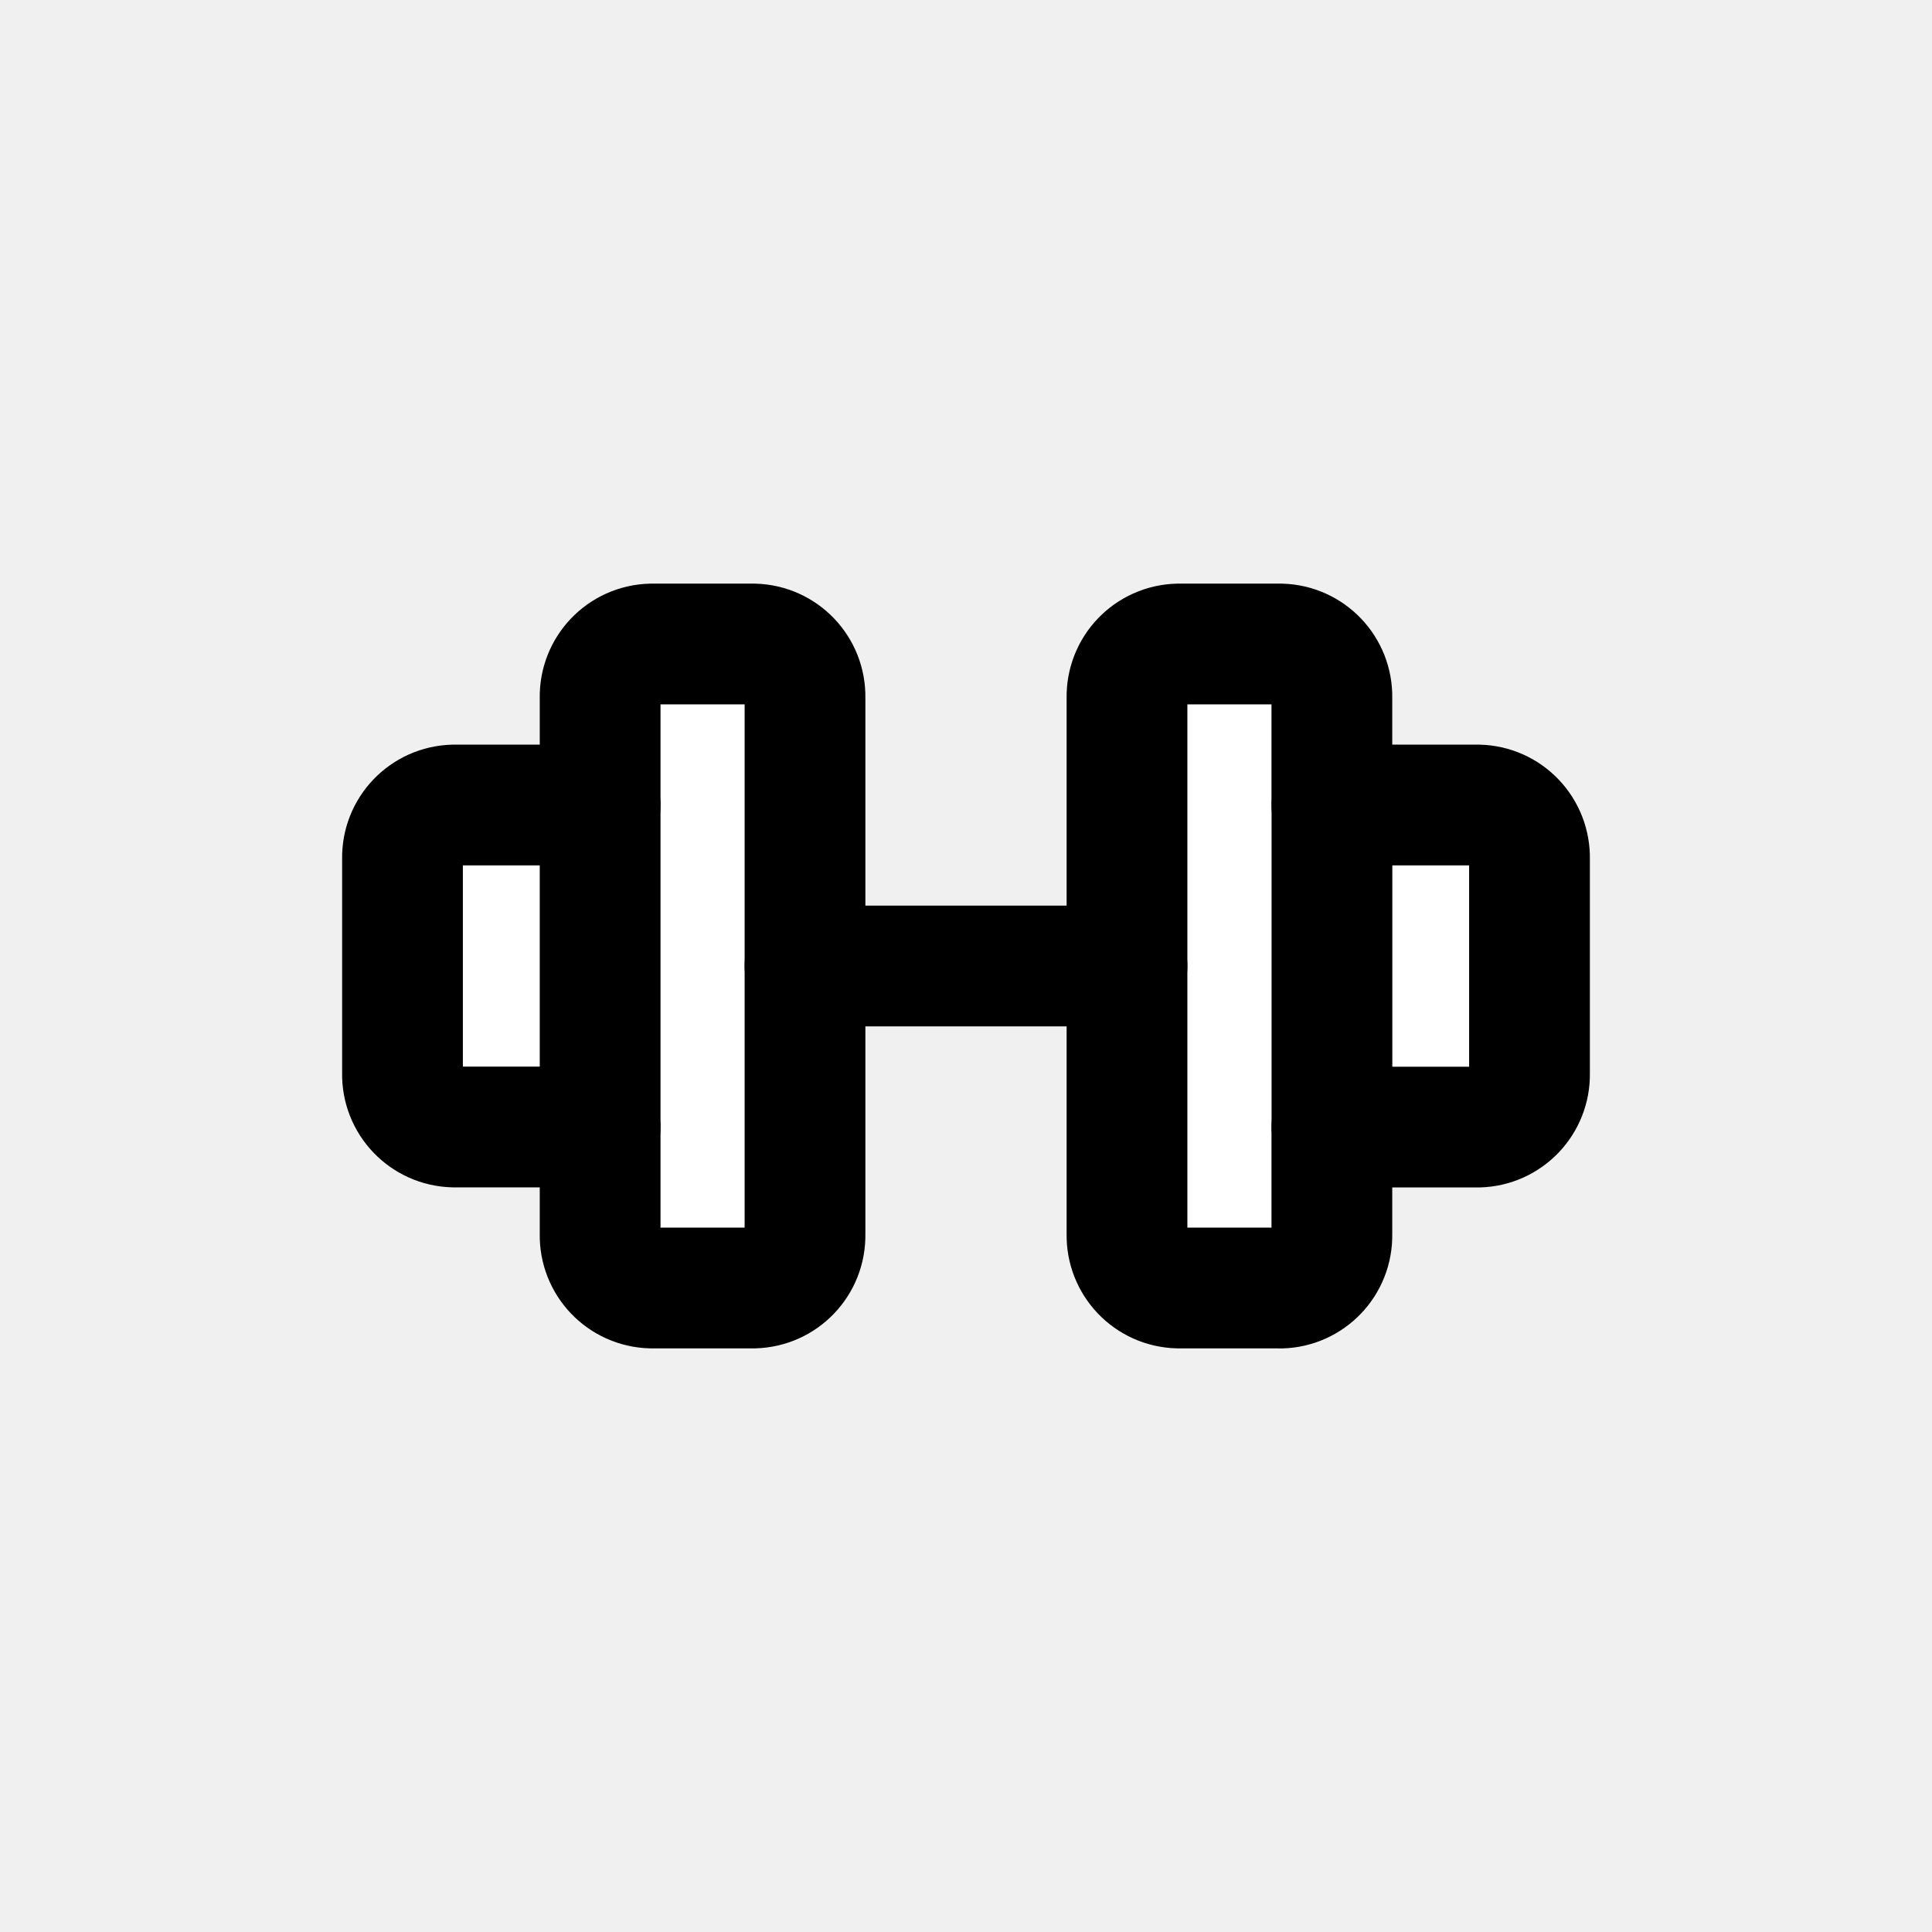
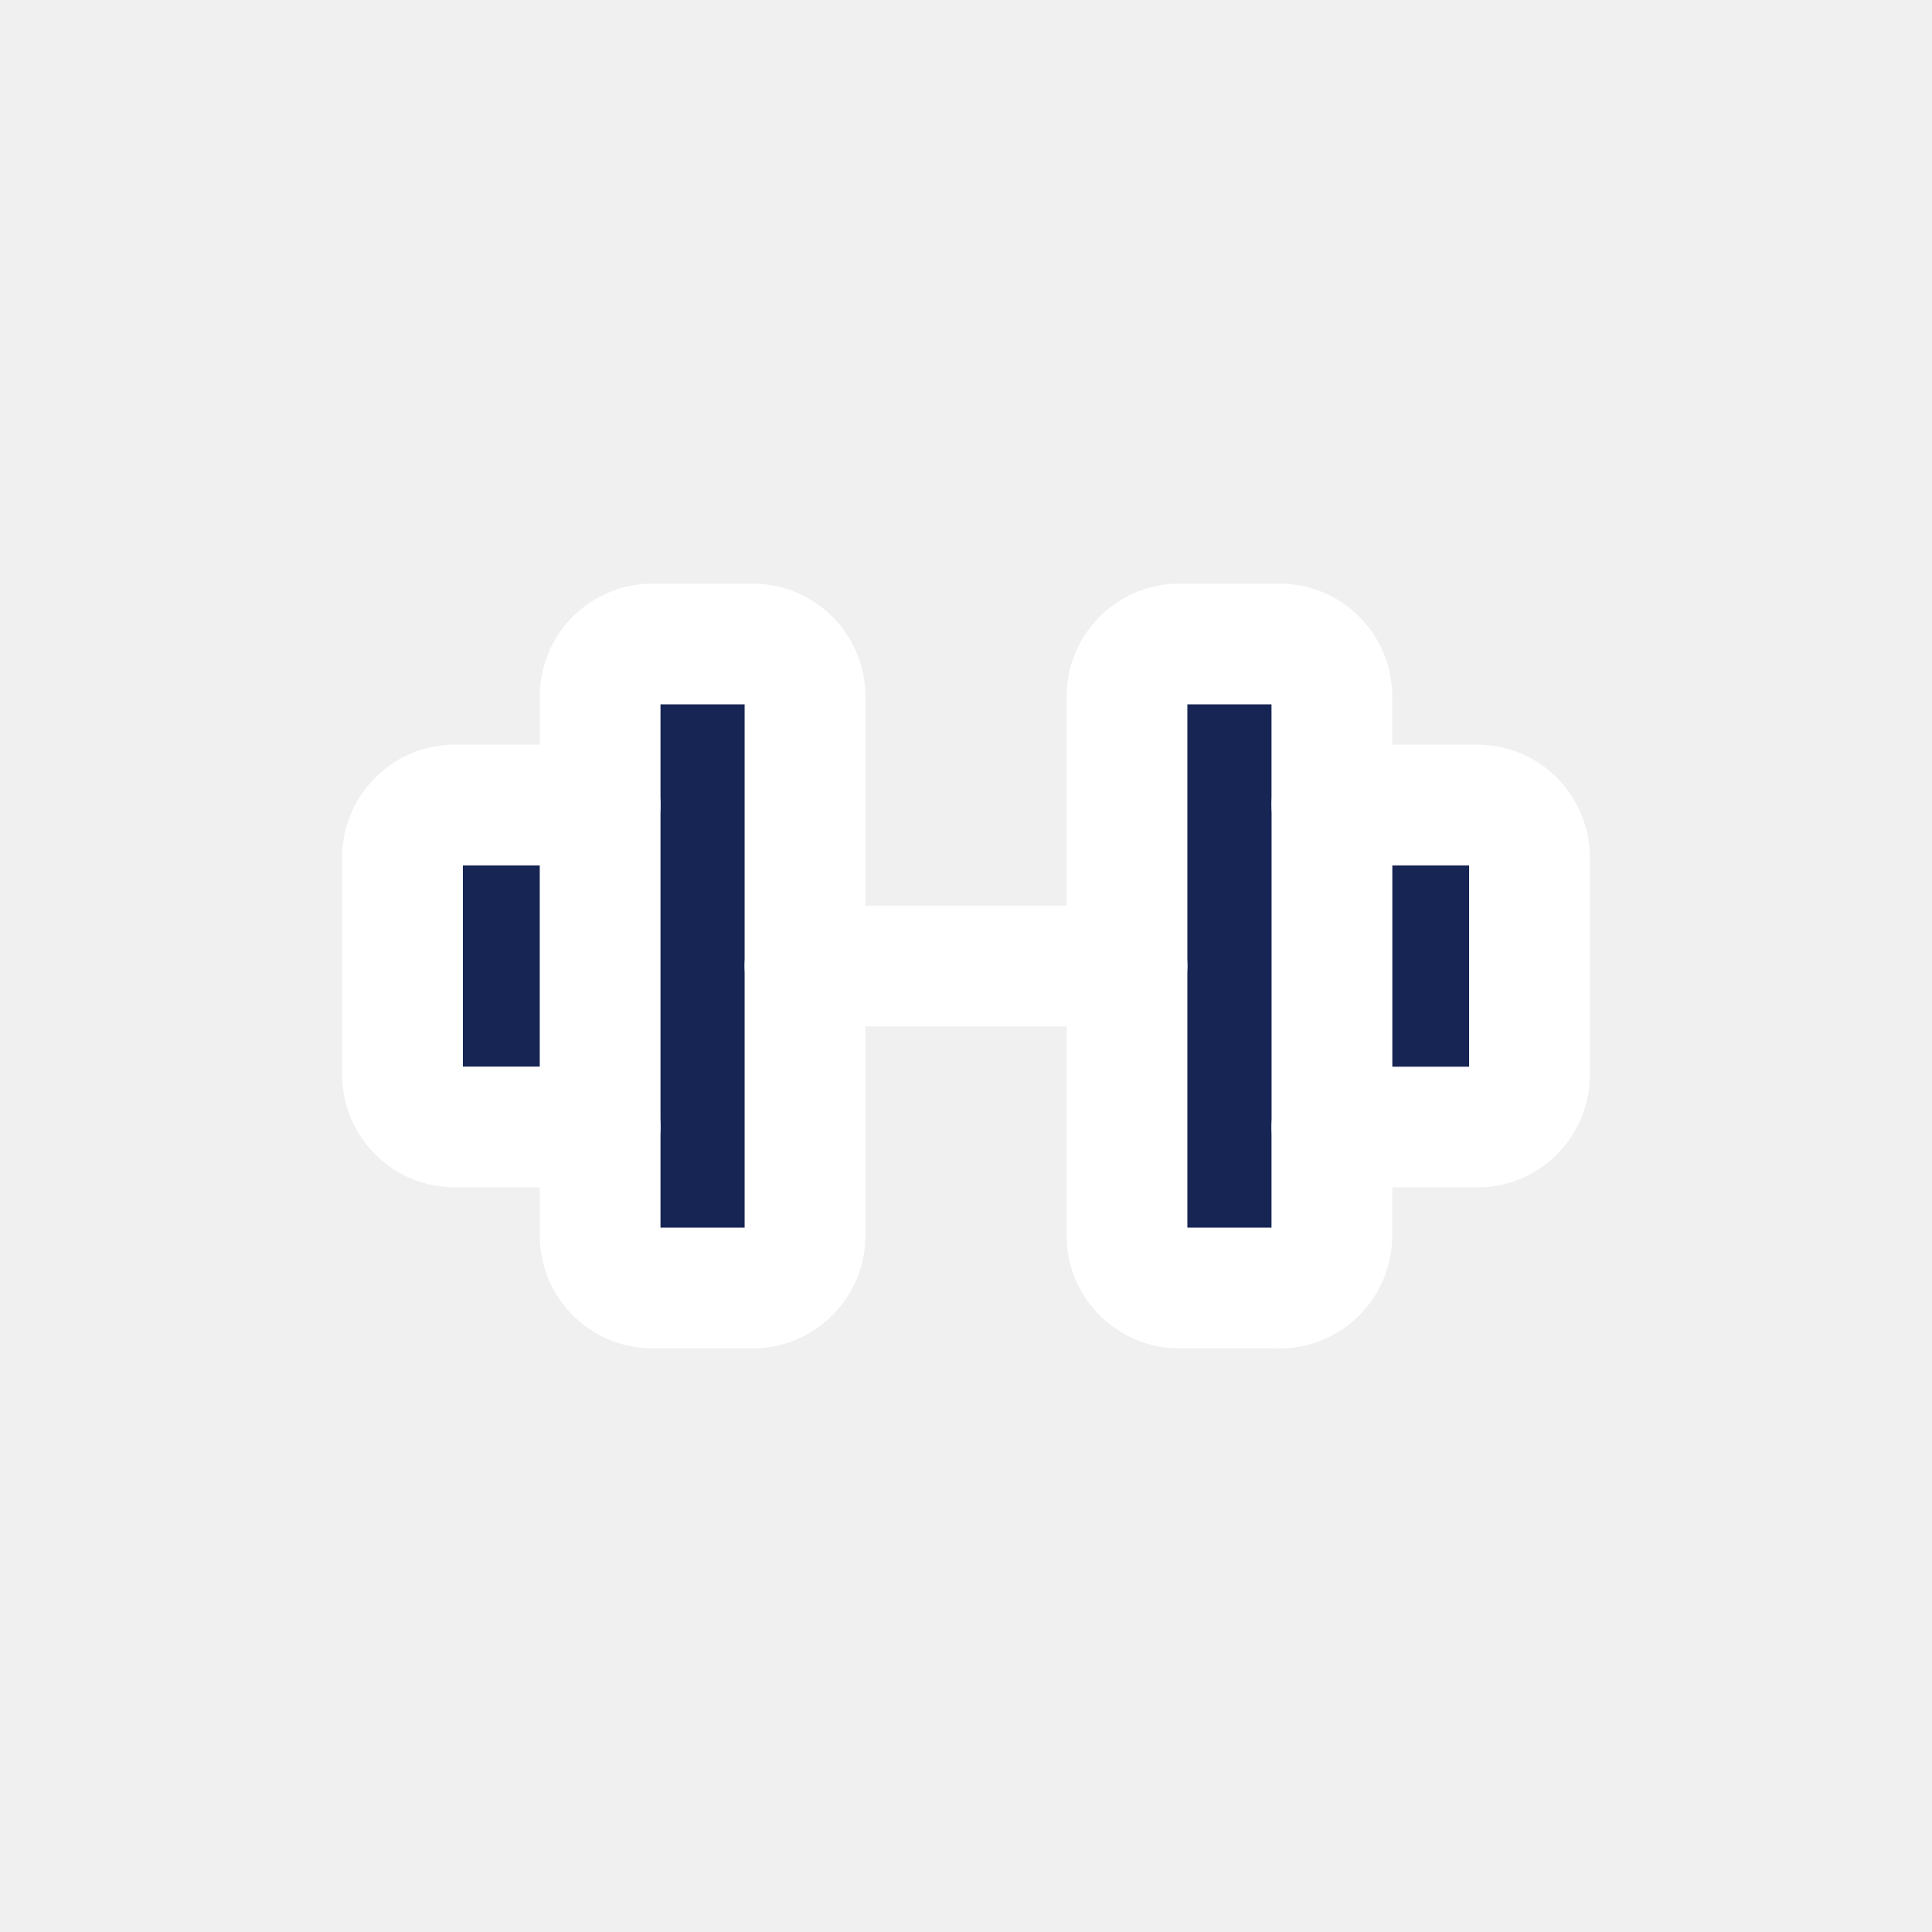
- <svg xmlns="http://www.w3.org/2000/svg" fill="#fff" height="24" viewBox="0 0 24 24" width="24">
-   <path d="m8.091 8h1.273c.36.009.644.307.636.667v6.666c.008.36-.276.658-.636.667h-1.273c-.36-.009-.644-.307-.636-.667v-1.333h-1.819c-.36-.009-.644-.307-.636-.667v-2.666c-.008-.36.276-.658.636-.667h1.819v-1.333c-.008-.36.276-.658.636-.667z" style="fill-rule:evenodd;clip-rule:evenodd;stroke:#000;stroke-width:1.5;stroke-linecap:round;stroke-linejoin:round" />
-   <path d="m15.909 16h-1.273c-.36-.009-.644-.307-.636-.667v-6.666c-.008-.36.276-.658.636-.667h1.273c.36.009.644.307.636.667v1.333h1.818c.173.004.337.076.457.202.119.125.184.293.18.466v2.666c.008.36-.276.658-.636.667h-1.819v1.333c.008.36-.276.658-.636.667z" style="fill-rule:evenodd;clip-rule:evenodd;stroke:#000;stroke-width:1.5;stroke-linecap:round;stroke-linejoin:round" />
-   <path d="m6.705 14c0 .414.336.75.75.75s.75-.336.75-.75zm1.5-4c0-.414-.336-.75-.75-.75s-.75.336-.75.75zm9.091 0c0-.414-.336-.75-.75-.75s-.75.336-.75.75zm-1.5 4c0 .414.336.75.75.75s.75-.336.75-.75zm-5.796-2.75c-.414 0-.75.336-.75.75s.336.75.75.75zm4 1.5c.414 0 .75-.336.75-.75s-.336-.75-.75-.75zm-5.795 1.25v-4h-1.5v4zm7.591-4v4h1.5v-4zm-5.796 2.75h4v-1.5h-4z" fill="#000" />
+ <svg xmlns="http://www.w3.org/2000/svg" fill="#172554" height="24" viewBox="0 0 24 24" width="24">
+   <path d="m8.091 8h1.273c.36.009.644.307.636.667v6.666c.008.36-.276.658-.636.667h-1.273c-.36-.009-.644-.307-.636-.667v-1.333h-1.819c-.36-.009-.644-.307-.636-.667v-2.666c-.008-.36.276-.658.636-.667h1.819v-1.333c-.008-.36.276-.658.636-.667z" style="fill-rule:evenodd;clip-rule:evenodd;stroke:#fff;stroke-width:1.5;stroke-linecap:round;stroke-linejoin:round" />
+   <path d="m15.909 16h-1.273c-.36-.009-.644-.307-.636-.667v-6.666c-.008-.36.276-.658.636-.667h1.273c.36.009.644.307.636.667v1.333h1.818c.173.004.337.076.457.202.119.125.184.293.18.466v2.666c.008.36-.276.658-.636.667h-1.819v1.333c.008.36-.276.658-.636.667z" style="fill-rule:evenodd;clip-rule:evenodd;stroke:#fff;stroke-width:1.5;stroke-linecap:round;stroke-linejoin:round" />
+   <path d="m6.705 14c0 .414.336.75.75.75s.75-.336.75-.75zm1.5-4c0-.414-.336-.75-.75-.75s-.75.336-.75.75zm9.091 0c0-.414-.336-.75-.75-.75s-.75.336-.75.75zm-1.5 4c0 .414.336.75.75.75s.75-.336.75-.75zm-5.796-2.75c-.414 0-.75.336-.75.75s.336.75.75.75zm4 1.5c.414 0 .75-.336.75-.75s-.336-.75-.75-.75zm-5.795 1.25v-4h-1.5v4zm7.591-4v4h1.5v-4zm-5.796 2.75h4v-1.5h-4z" fill="#fff" />
</svg>
